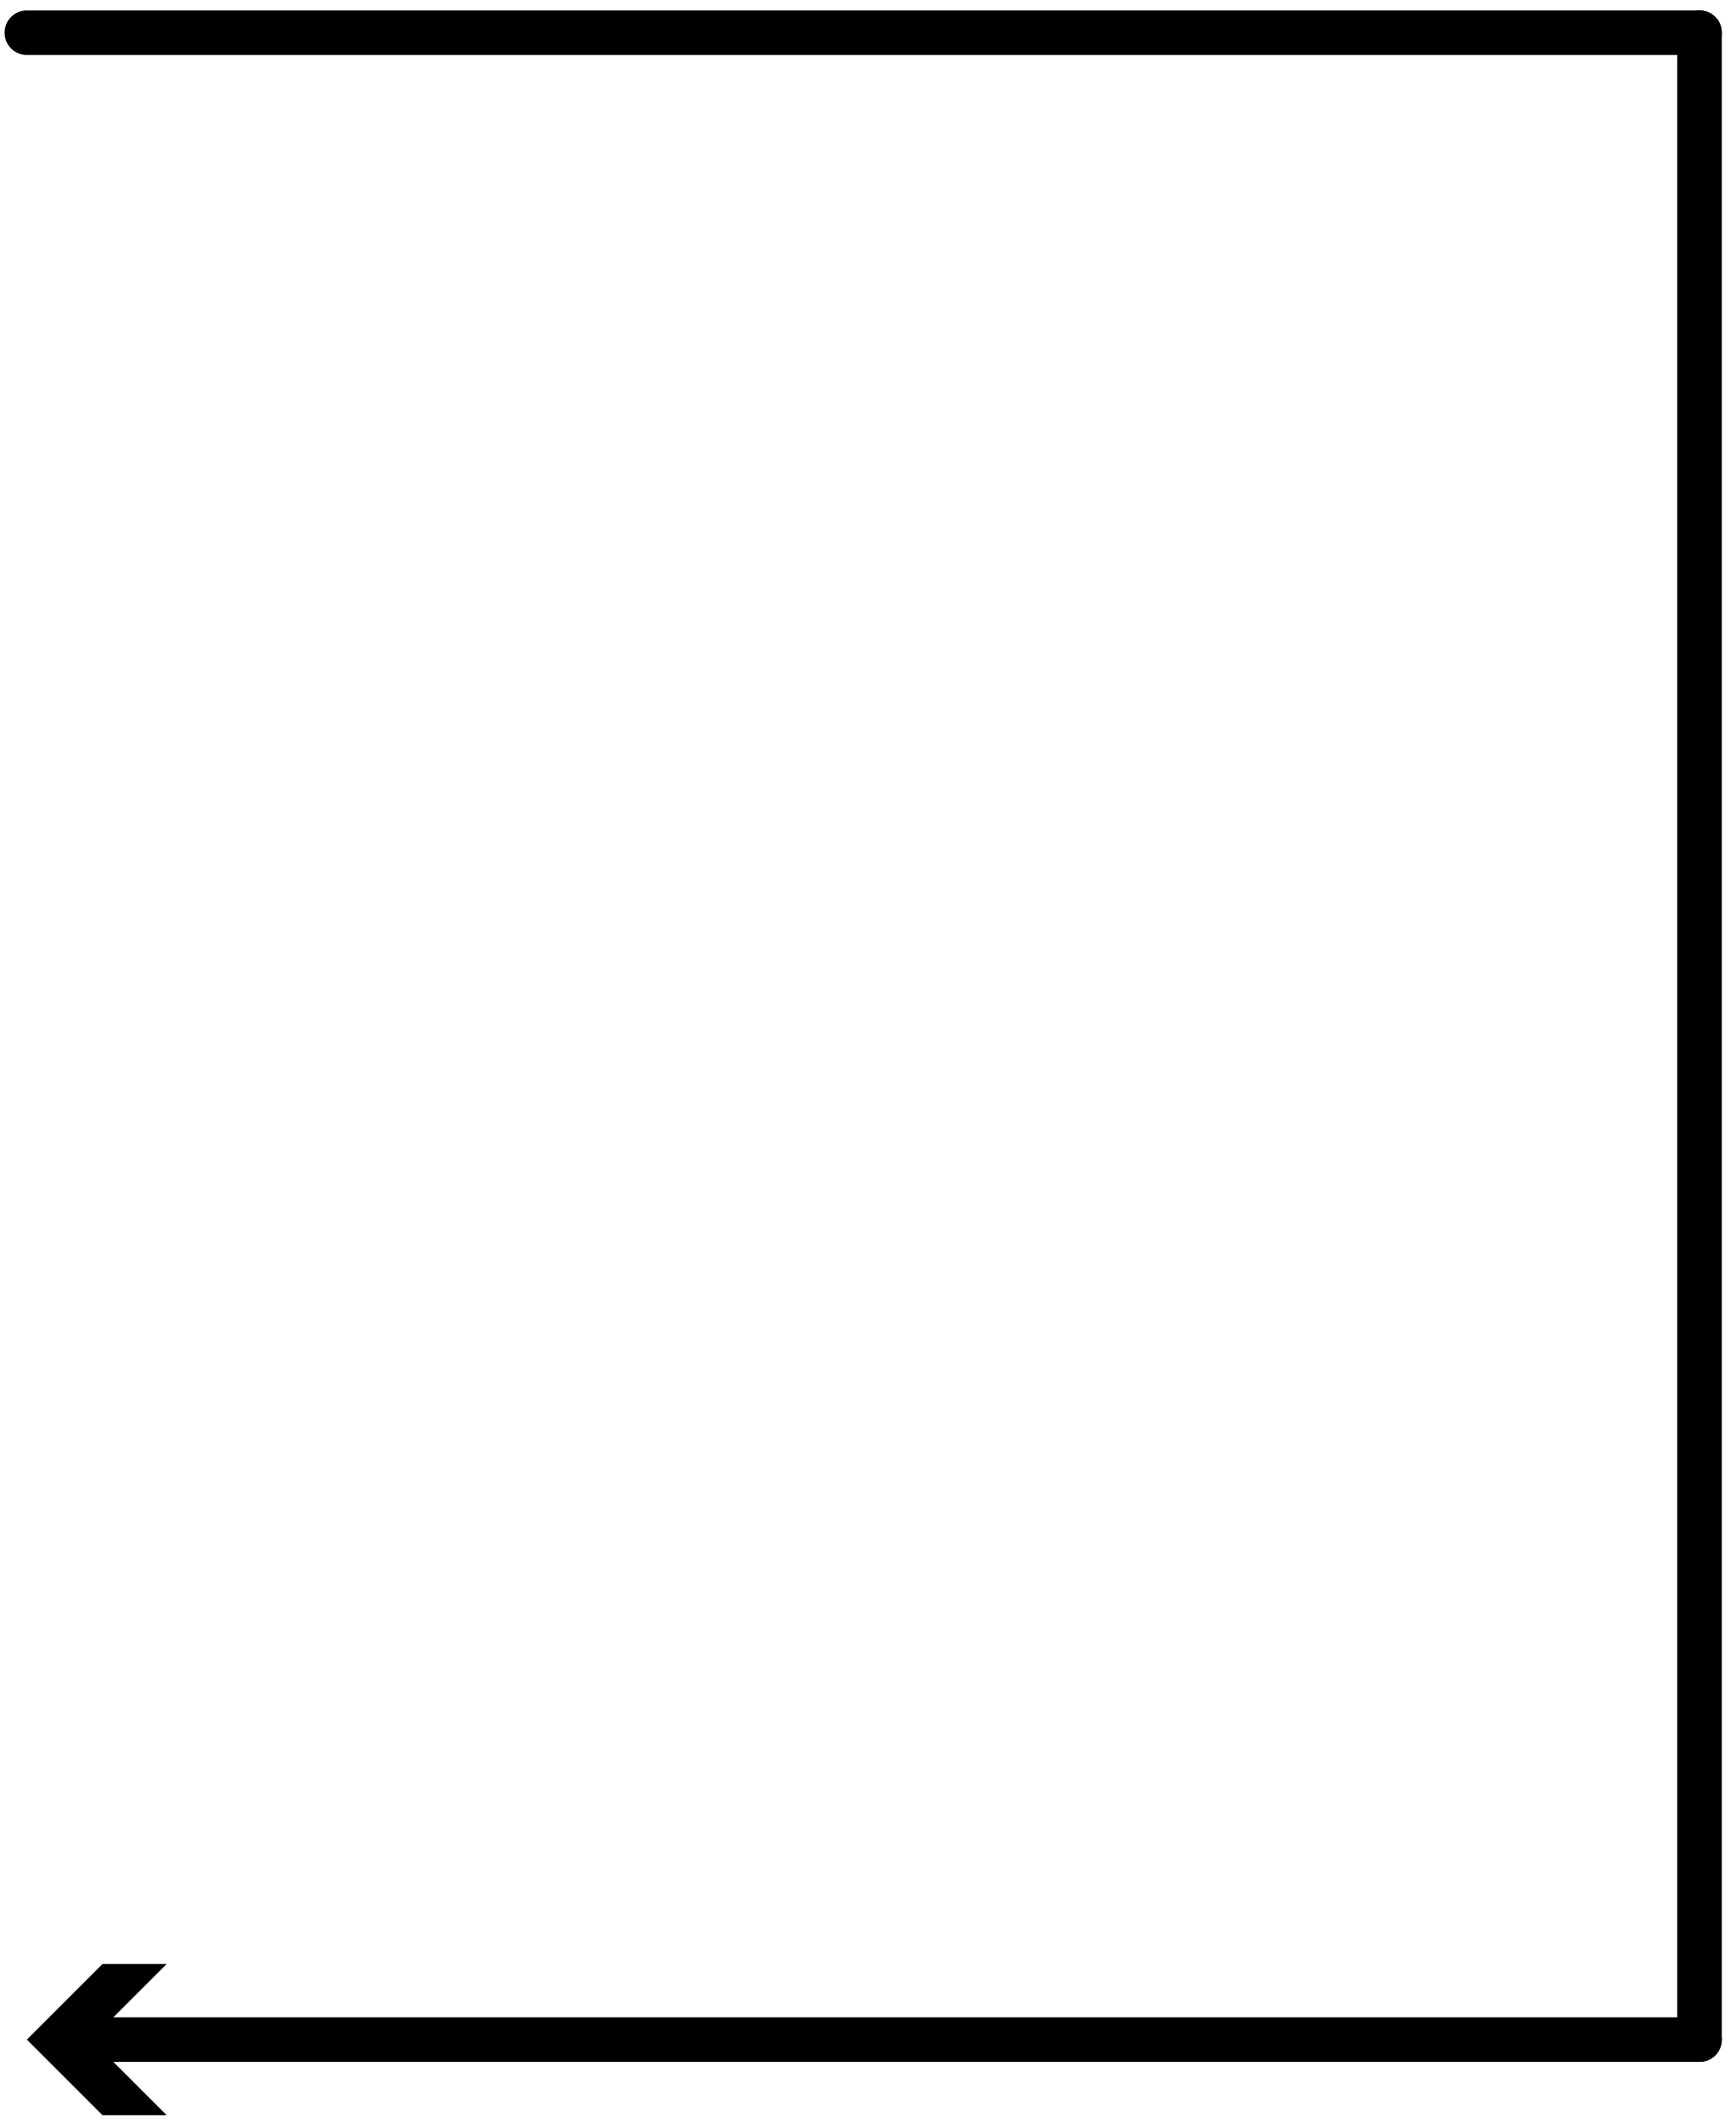
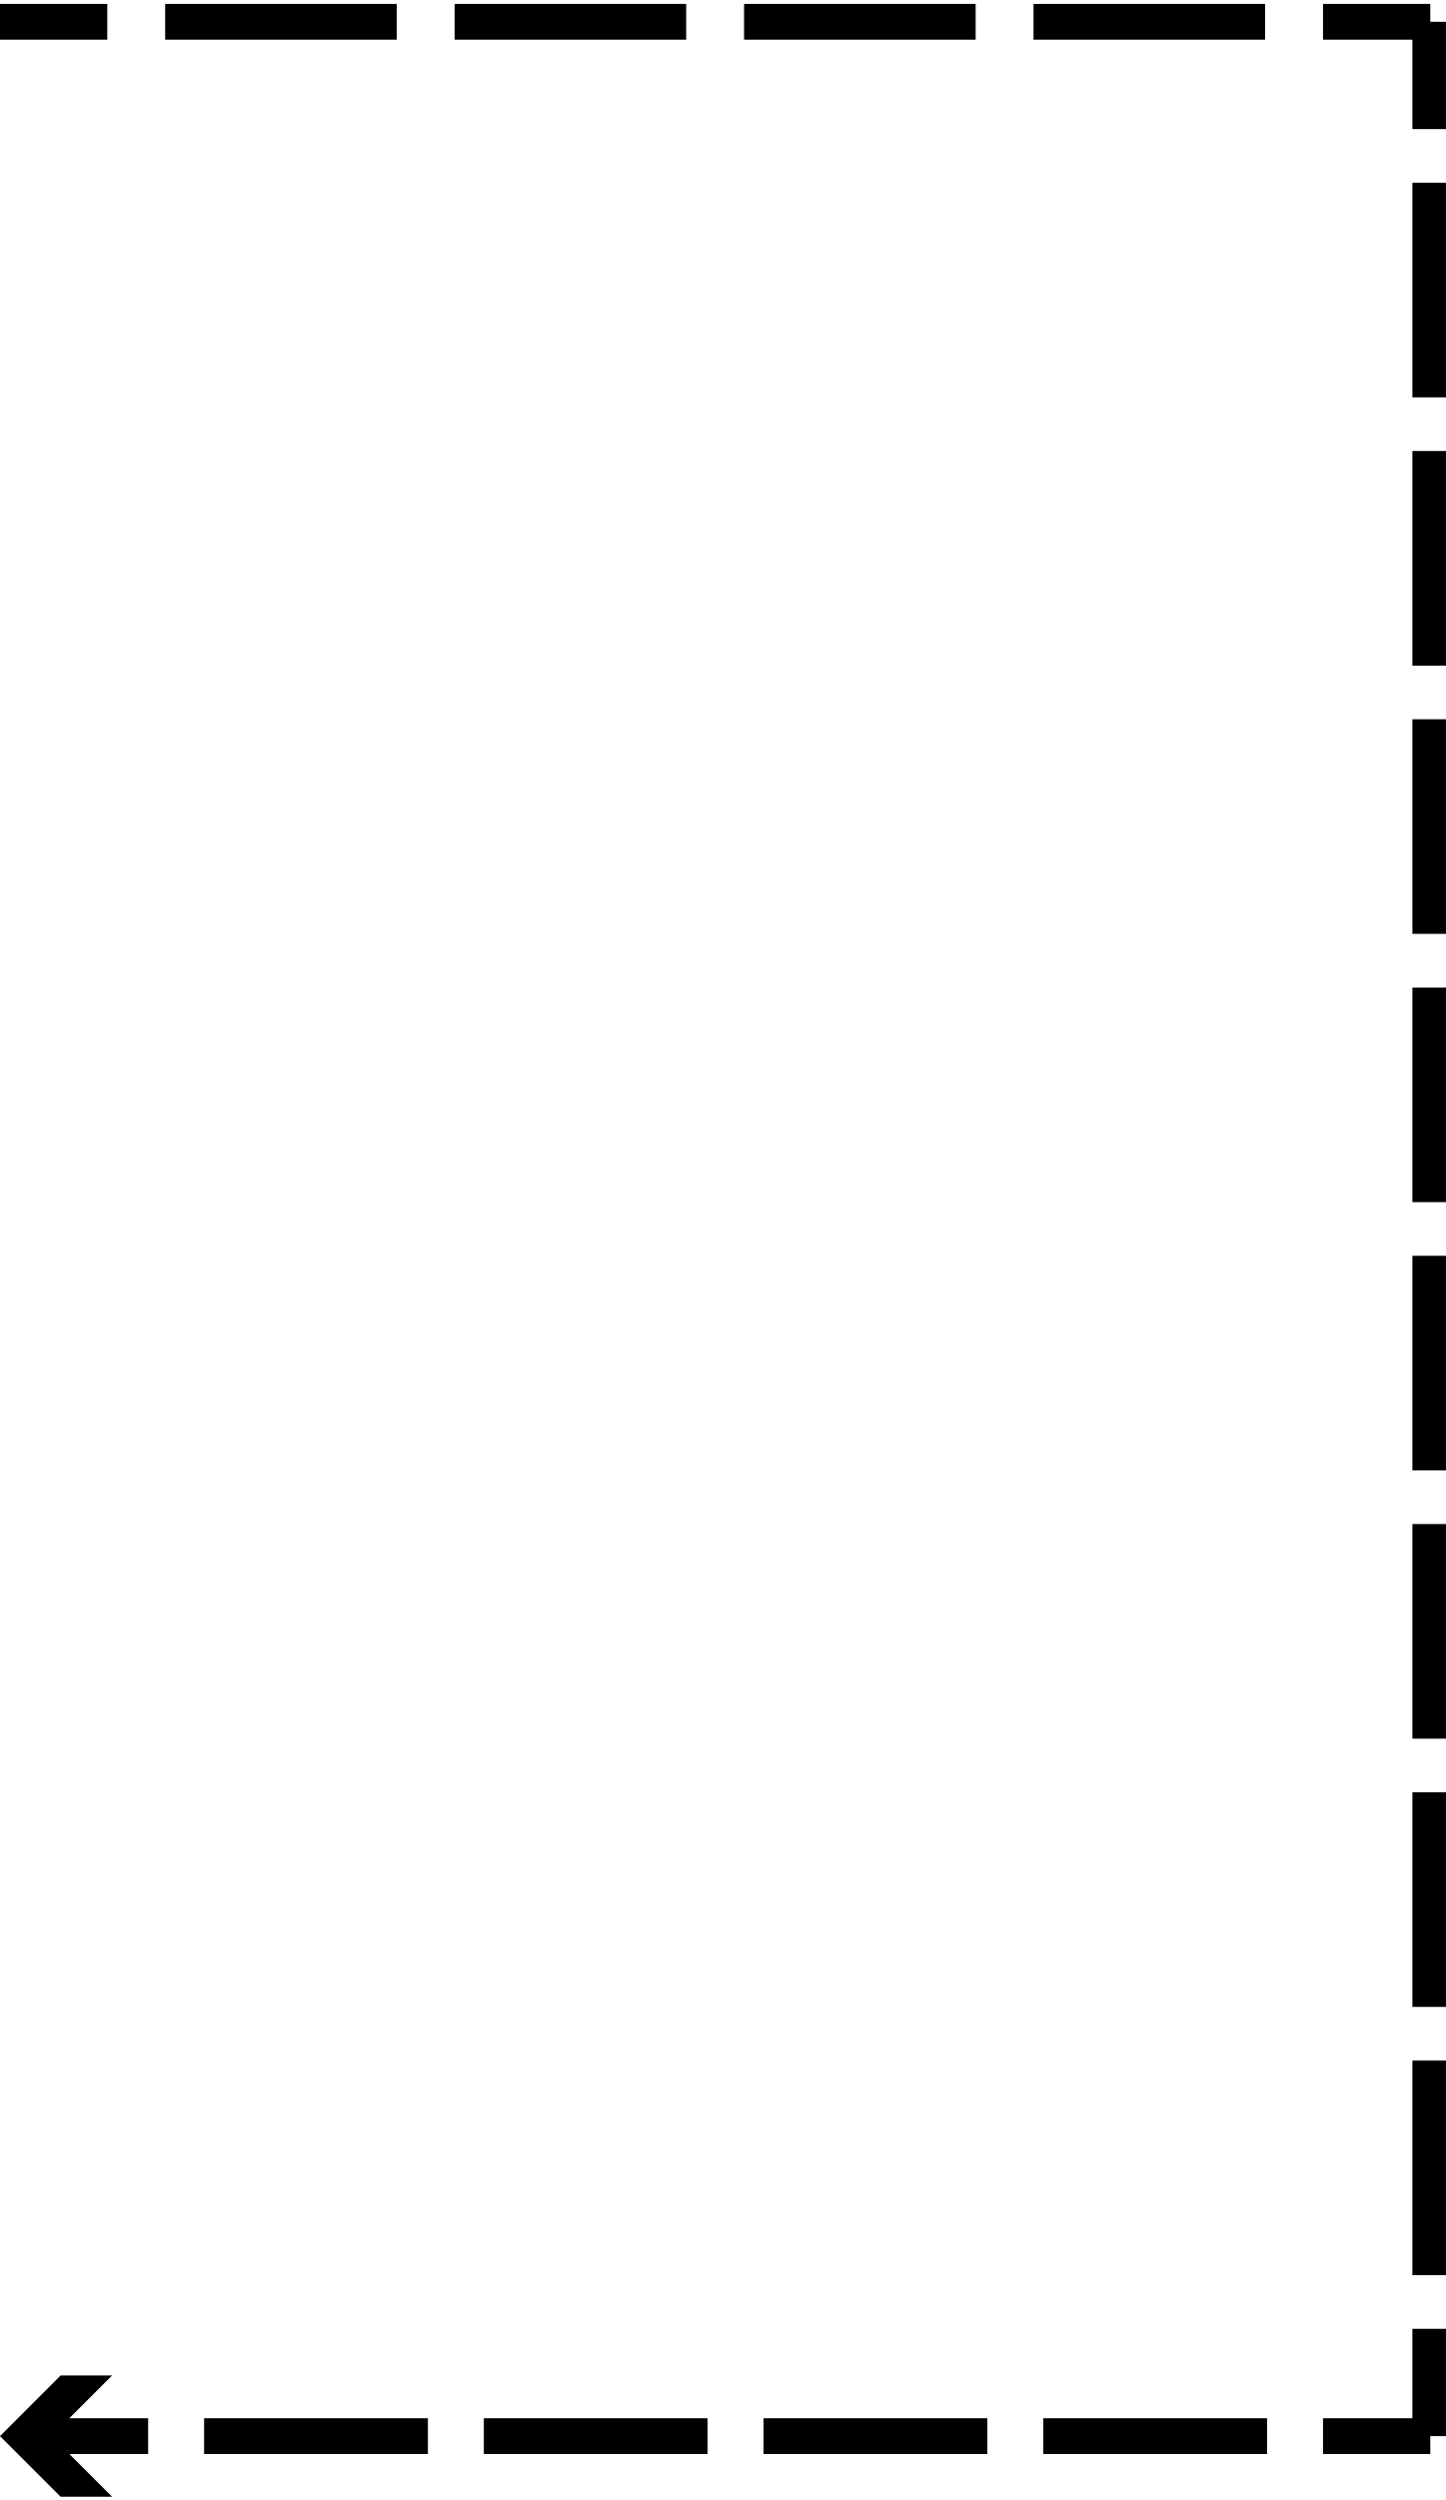
- <svg xmlns="http://www.w3.org/2000/svg" version="1.1" id="Layer_1" x="0px" y="0px" width="77.808px" height="95.206px" viewBox="0 0 77.808 95.206" enable-background="new 0 0 77.808 95.206" xml:space="preserve">
-   <line fill="none" stroke="#000000" stroke-width="2" stroke-linecap="round" stroke-linejoin="round" stroke-miterlimit="10" x1="1.204" y1="1.466" x2="76.204" y2="1.466" />
-   <line fill="none" stroke="#000000" stroke-width="2" stroke-linecap="round" stroke-linejoin="round" stroke-miterlimit="10" x1="76.204" y1="1.466" x2="76.204" y2="91.466" />
+ <svg xmlns="http://www.w3.org/2000/svg" version="1.1" id="Layer_1" x="0px" y="0px" width="80.874px" height="139.735px" viewBox="0 0 80.874 139.735" enable-background="new 0 0 80.874 139.735" xml:space="preserve">
  <g>
    <g>
-       <line fill="none" stroke="#000000" stroke-width="2" stroke-linecap="round" stroke-linejoin="round" x1="76.204" y1="91.466" x2="3.49" y2="91.466" />
+       <line fill="none" stroke="#000000" stroke-width="2" stroke-miterlimit="10" x1="0" y1="1.219" x2="6" y2="1.219" />
+       <line fill="none" stroke="#000000" stroke-width="2" stroke-miterlimit="10" stroke-dasharray="12.952,3.238" x1="9.238" y1="1.219" x2="72.381" y2="1.219" />
+       <line fill="none" stroke="#000000" stroke-width="2" stroke-miterlimit="10" x1="74" y1="1.219" x2="80" y2="1.219" />
+     </g>
+   </g>
+   <g>
+     <g>
+       <line fill="none" stroke="#000000" stroke-width="2" stroke-miterlimit="10" x1="80" y1="1.219" x2="80" y2="7.219" />
+       <line fill="none" stroke="#000000" stroke-width="2" stroke-miterlimit="10" stroke-dasharray="12,3" x1="80" y1="10.219" x2="80" y2="128.719" />
+       <line fill="none" stroke="#000000" stroke-width="2" stroke-miterlimit="10" x1="80" y1="130.219" x2="80" y2="136.219" />
+     </g>
+   </g>
+   <g>
+     <g>
+       <line fill="none" stroke="#000000" stroke-width="2" stroke-miterlimit="10" x1="80" y1="136.219" x2="74" y2="136.219" />
+       <line fill="none" stroke="#000000" stroke-width="2" stroke-miterlimit="10" stroke-dasharray="12.517,3.129" x1="70.871" y1="136.219" x2="9.851" y2="136.219" />
+       <line fill="none" stroke="#000000" stroke-width="2" stroke-miterlimit="10" x1="8.286" y1="136.219" x2="2.286" y2="136.219" />
      <g>
-         <polygon points="7.474,88.075 4.081,91.466 7.474,94.856 4.595,94.856 1.204,91.466 4.595,88.075    " />
+         <polygon points="6.27,132.828 2.877,136.219 6.27,139.609 3.391,139.609 0,136.219 3.391,132.828    " />
      </g>
    </g>
  </g>
</svg>
